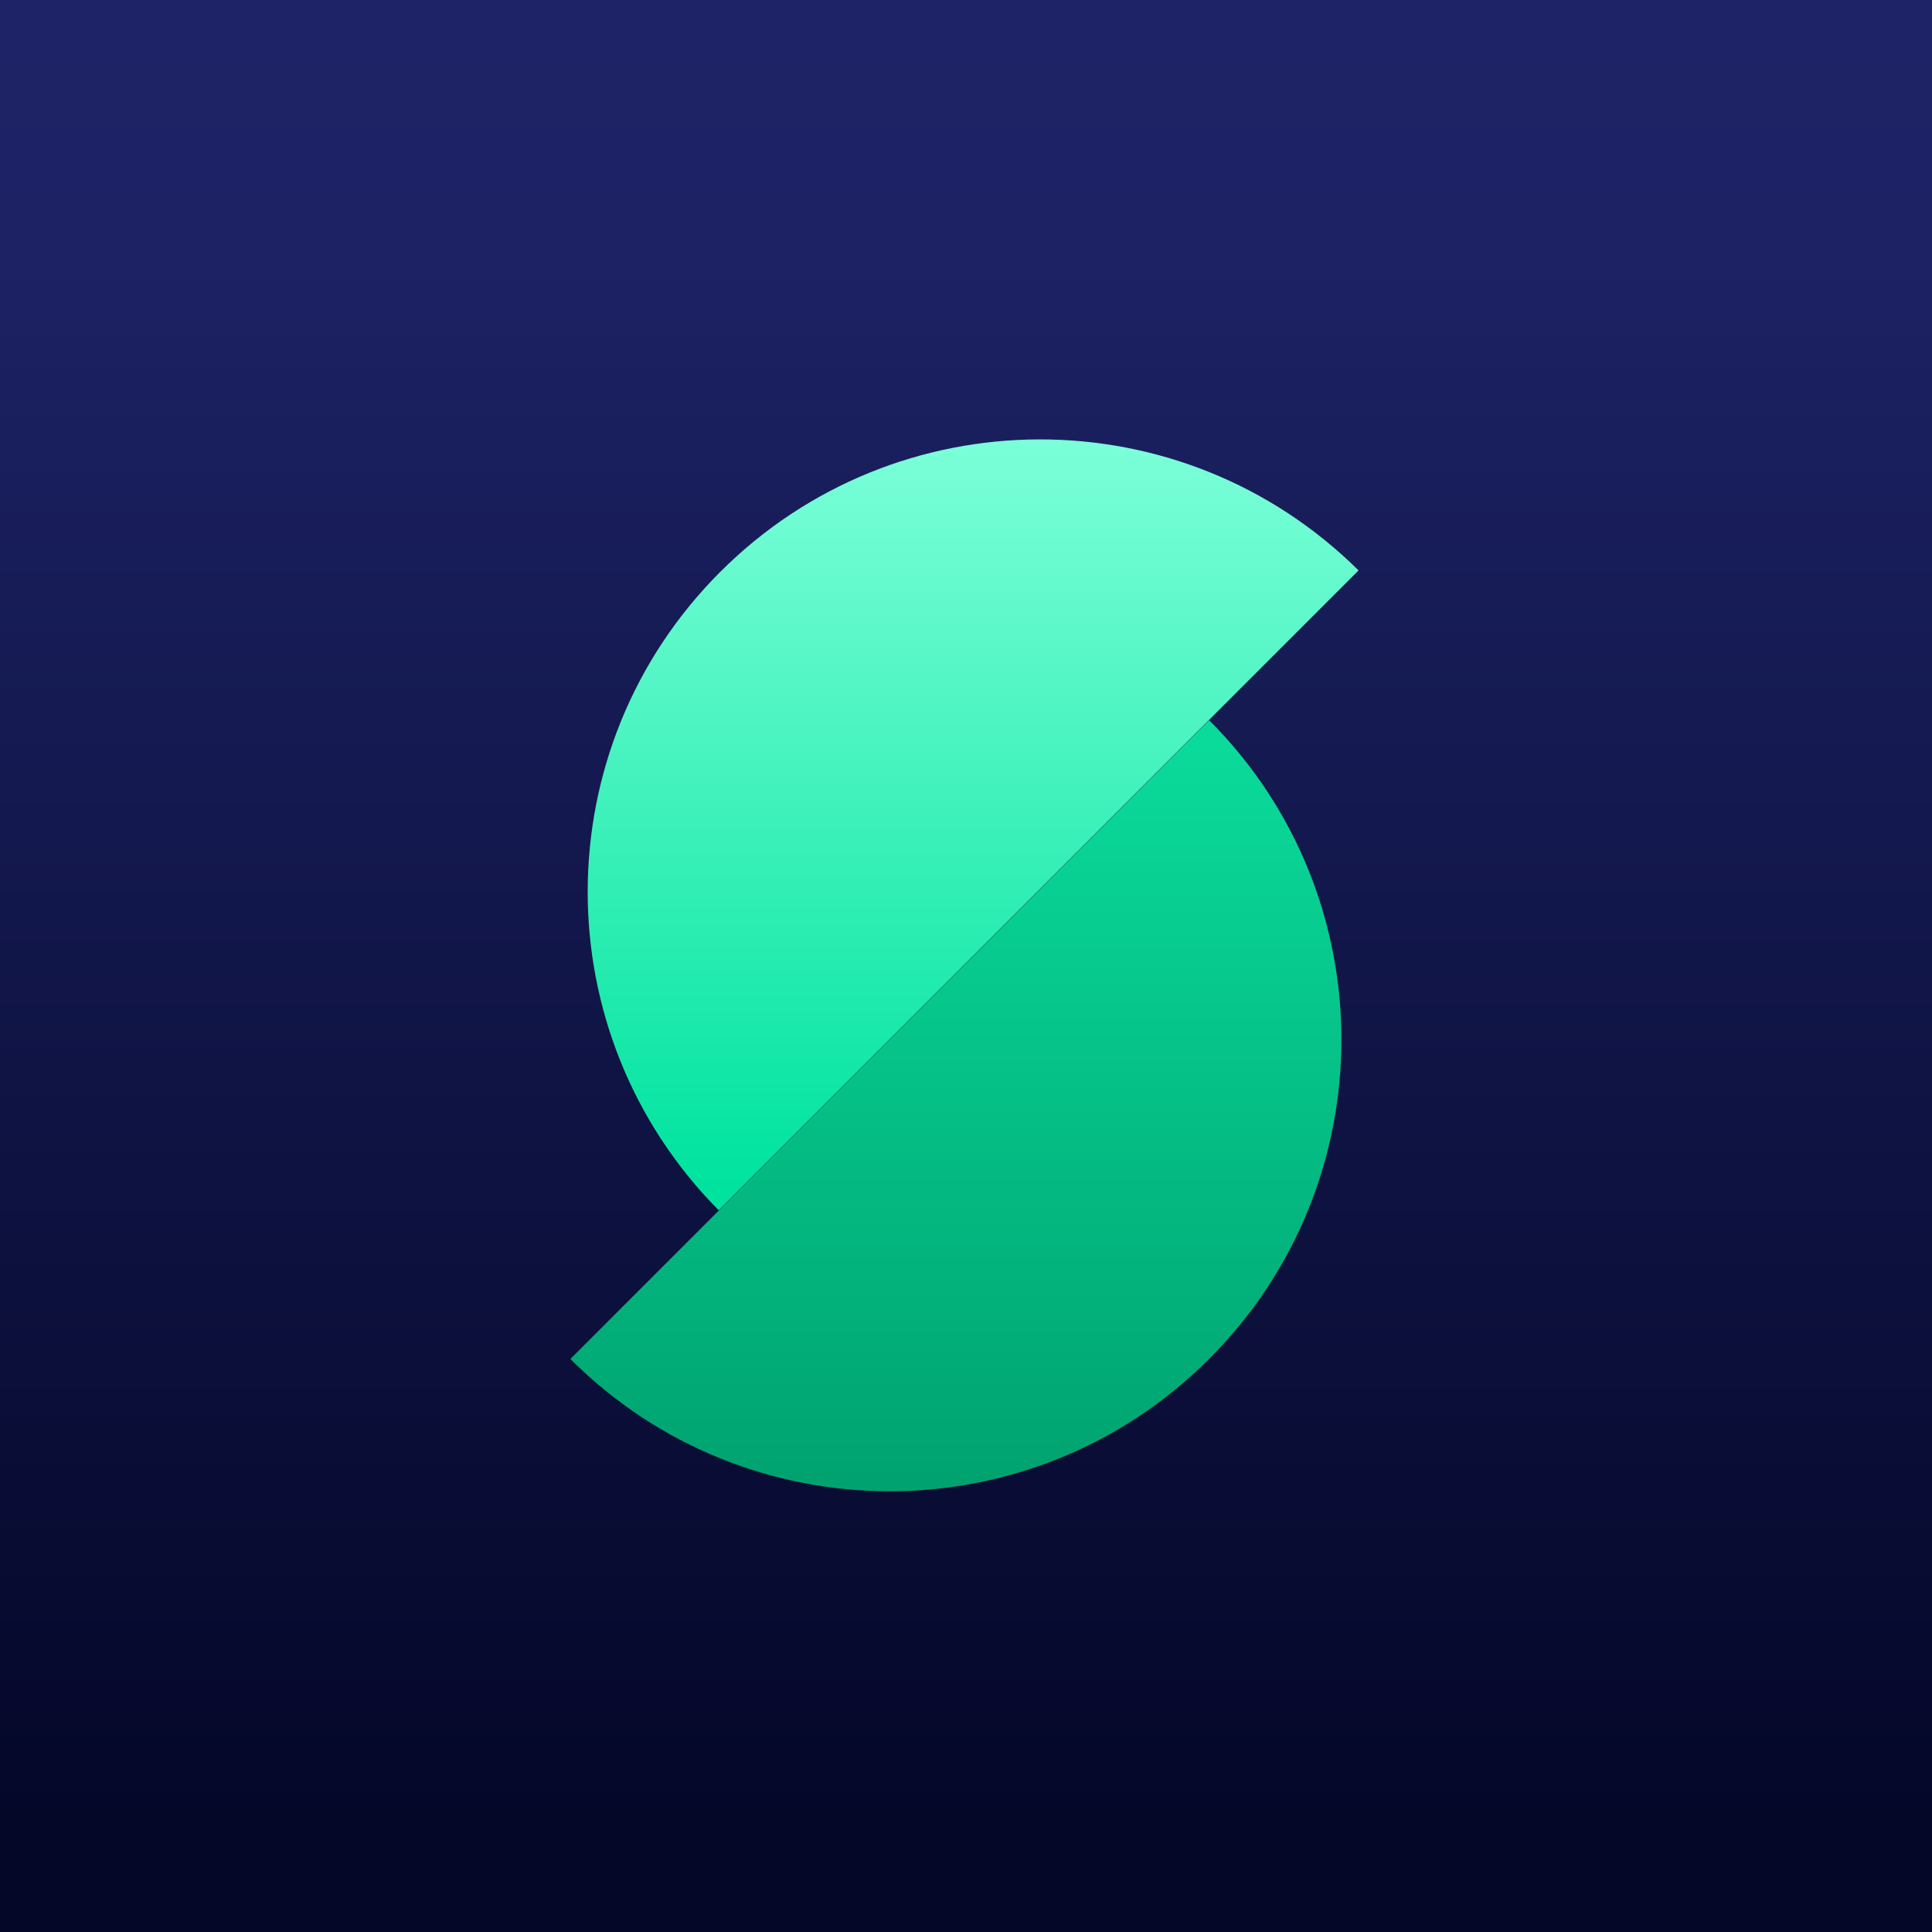
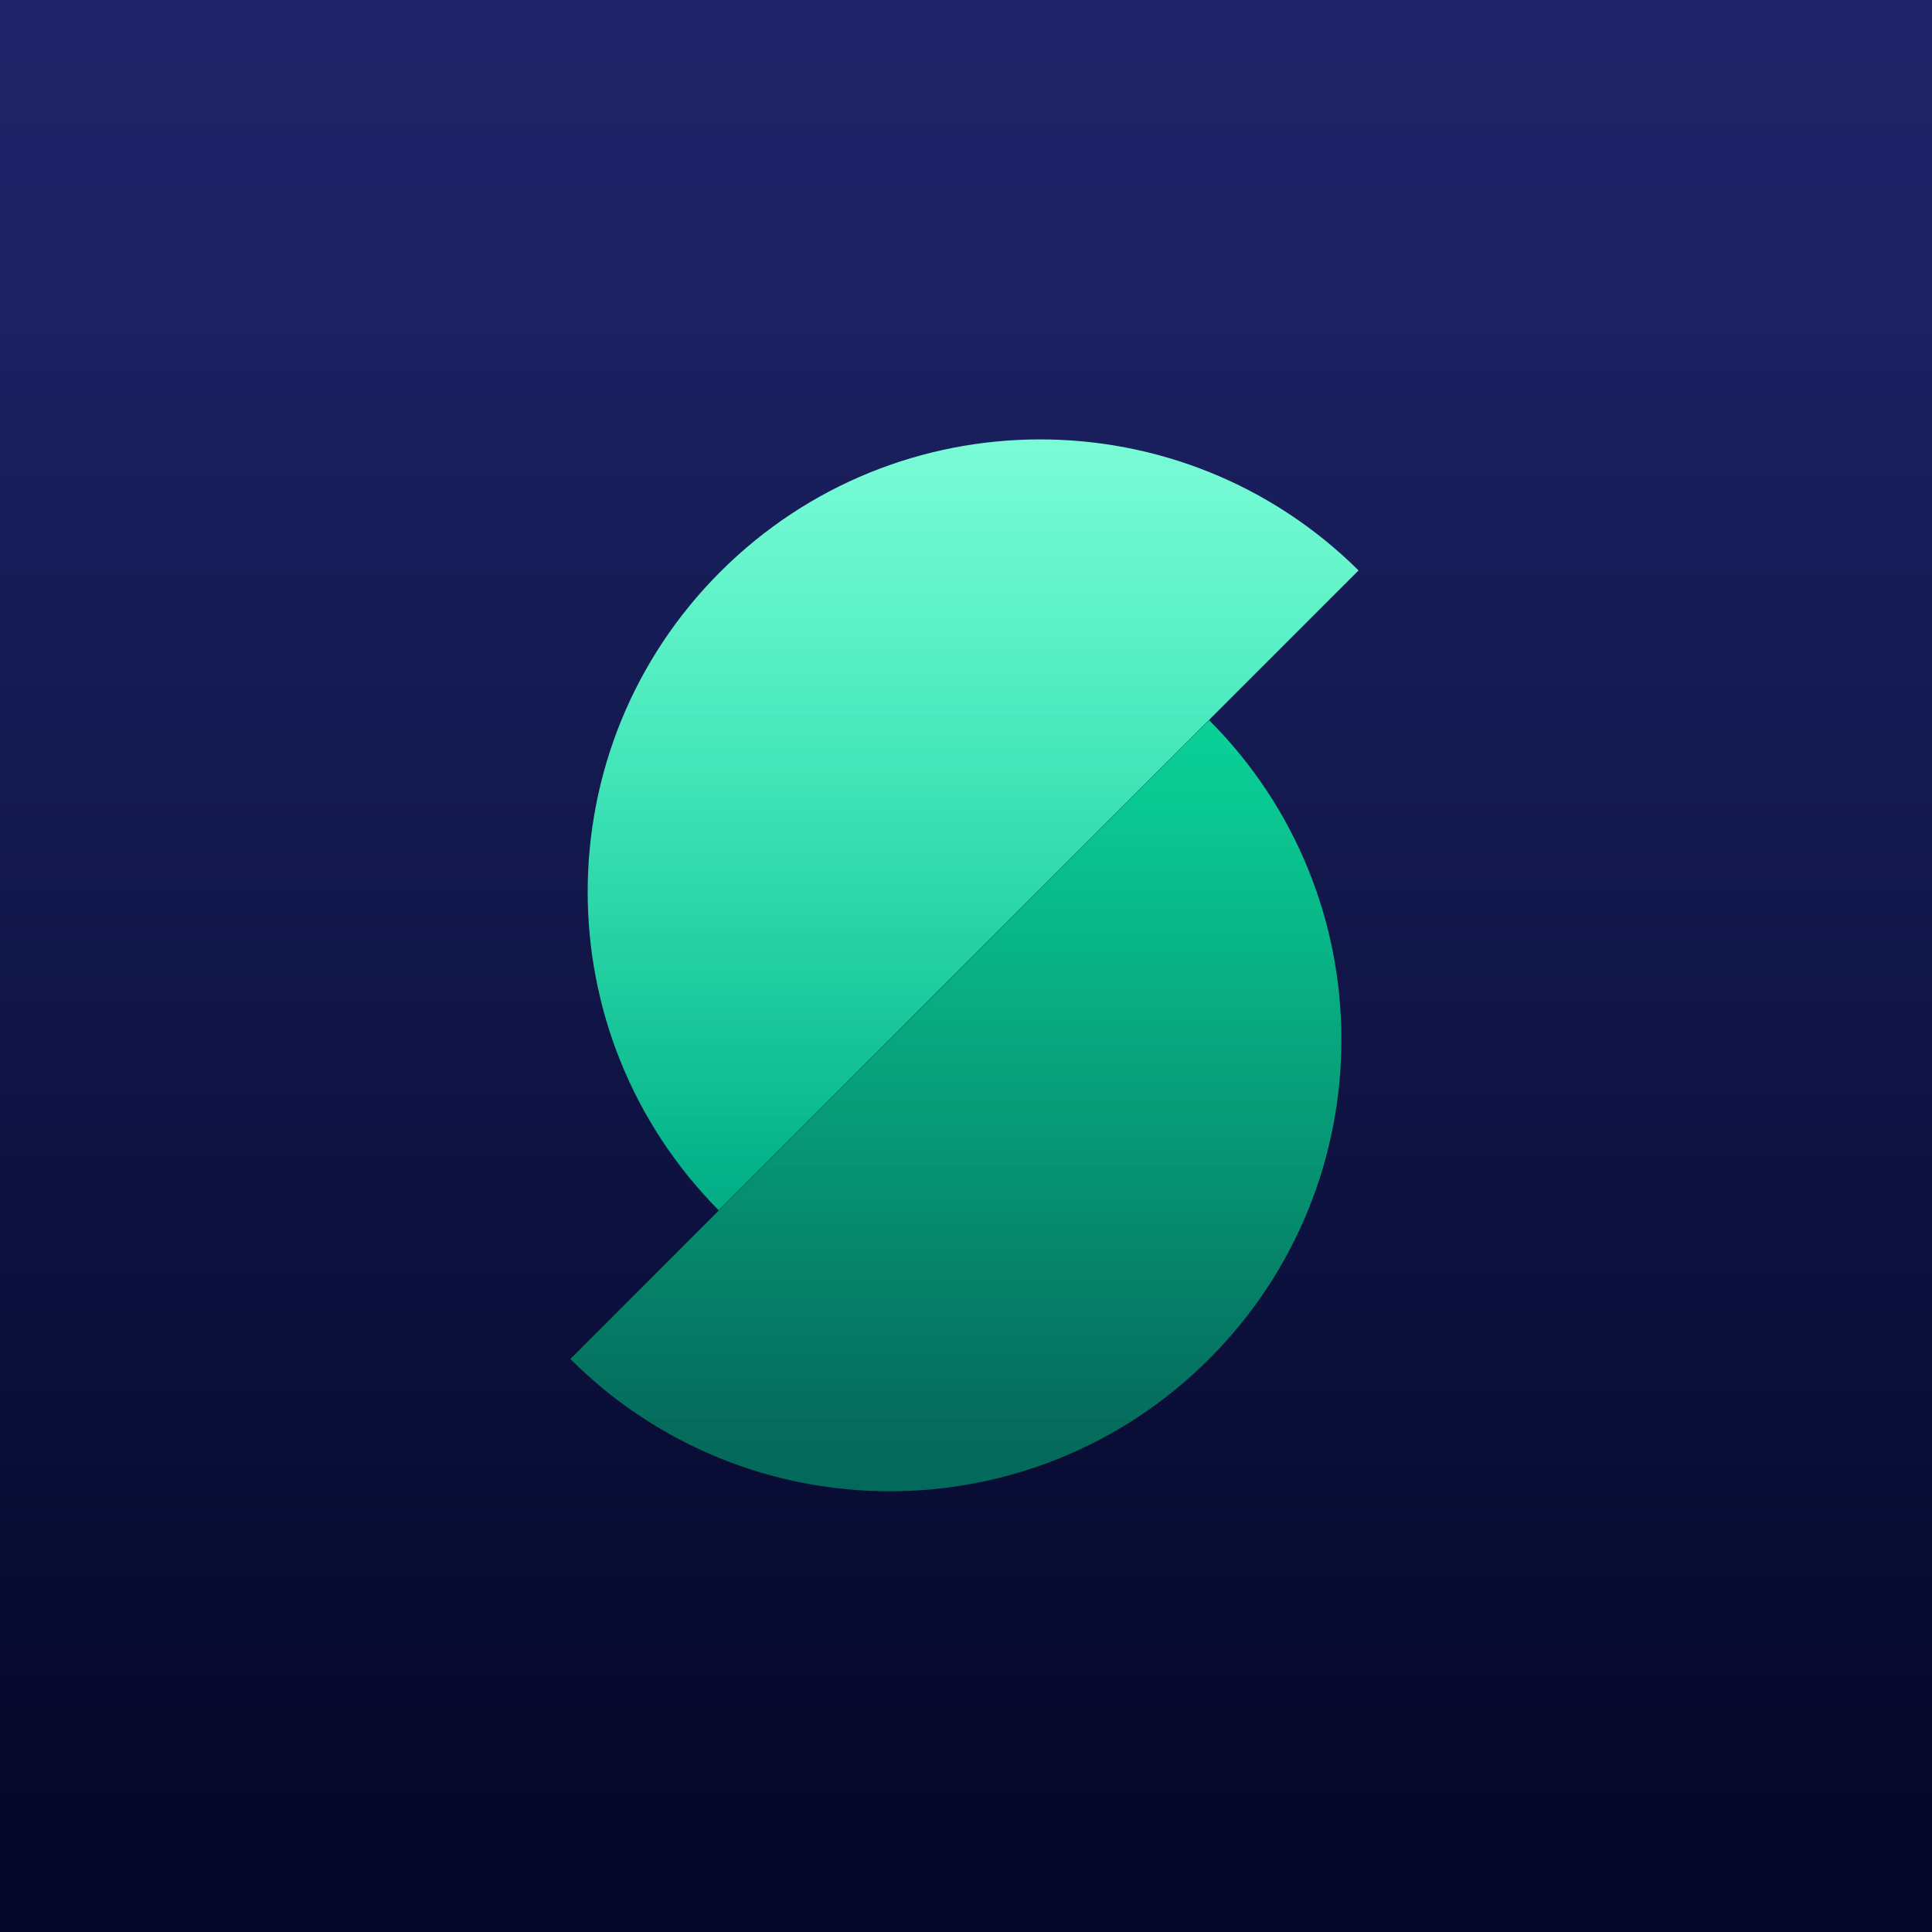
<svg xmlns="http://www.w3.org/2000/svg" viewBox="0 0 32 32">
  <defs>
    <linearGradient id="snipd-plate" x1="16" x2="16" y1="0" y2="32" gradientUnits="userSpaceOnUse">
      <stop stop-color="#1D2366" />
      <stop offset="0.13" stop-color="#1C2264" />
      <stop offset="0.944" stop-color="#040728" />
      <stop offset="1" stop-color="#040728" />
    </linearGradient>
    <linearGradient id="snipd-top" x1="0" x2="0" y1="7.406" y2="19.594" gradientUnits="userSpaceOnUse">
      <stop stop-color="rgb(123,255,216)" />
      <stop offset="1" stop-color="rgb(0,227,158)" />
    </linearGradient>
    <linearGradient id="snipd-bottom" x1="0" x2="0" y1="12.375" y2="24.5" gradientUnits="userSpaceOnUse">
      <stop stop-color="rgb(10,218,154)" />
      <stop offset="1" stop-color="rgb(0,163,112)" />
    </linearGradient>
+     <linearGradient id="snipd-material-translucency-fade" gradientUnits="userSpaceOnUse" x1="0" y1="7.266" x2="0" y2="24.676">
+       <stop offset="0.050" stop-color="#fff" stop-opacity="0.981" />
+       <stop offset="0.150" stop-color="#fff" stop-opacity="0.973" />
+       <stop offset="0.250" stop-color="#fff" stop-opacity="0.959" />
+       <stop offset="0.350" stop-color="#fff" stop-opacity="0.927" />
+       <stop offset="0.450" stop-color="#fff" stop-opacity="0.890" />
+       <stop offset="0.550" stop-color="#fff" stop-opacity="0.844" />
+       <stop offset="0.650" stop-color="#fff" stop-opacity="0.791" />
+       <stop offset="0.750" stop-color="#fff" stop-opacity="0.732" />
+       <stop offset="0.850" stop-color="#fff" stop-opacity="0.667" />
+       <stop offset="0.950" stop-color="#fff" stop-opacity="0.613" />
+     </linearGradient>
+     <mask id="snipd-material-translucency-mask" maskUnits="userSpaceOnUse" x="-3.607" y="-10.143" width="39.164" height="52.23">
+       <rect x="-3.607" y="-10.143" width="39.164" height="52.23" fill="url(#snipd-material-translucency-fade)" />
+     </mask>
  </defs>
  <path fill="url(#snipd-plate)" d="M0 0h32v32H0z" />
-   <path fill="url(#snipd-top)" d="M11.904 20.046A7.494 7.494 0 0 1 22.502 9.448Z" />
-   <path fill="url(#snipd-bottom)" d="M9.447 22.509A7.481 7.481 0 0 0 20.027 11.929Z" />
+   <g id="snipd-material-translucency" mask="url(#snipd-material-translucency-mask)">
+     <path fill="url(#snipd-top)" d="M11.904 20.046A7.494 7.494 0 0 1 22.502 9.448Z" />
+     <path fill="url(#snipd-bottom)" d="M9.447 22.509A7.481 7.481 0 0 0 20.027 11.929Z" />
+   </g>
</svg>
